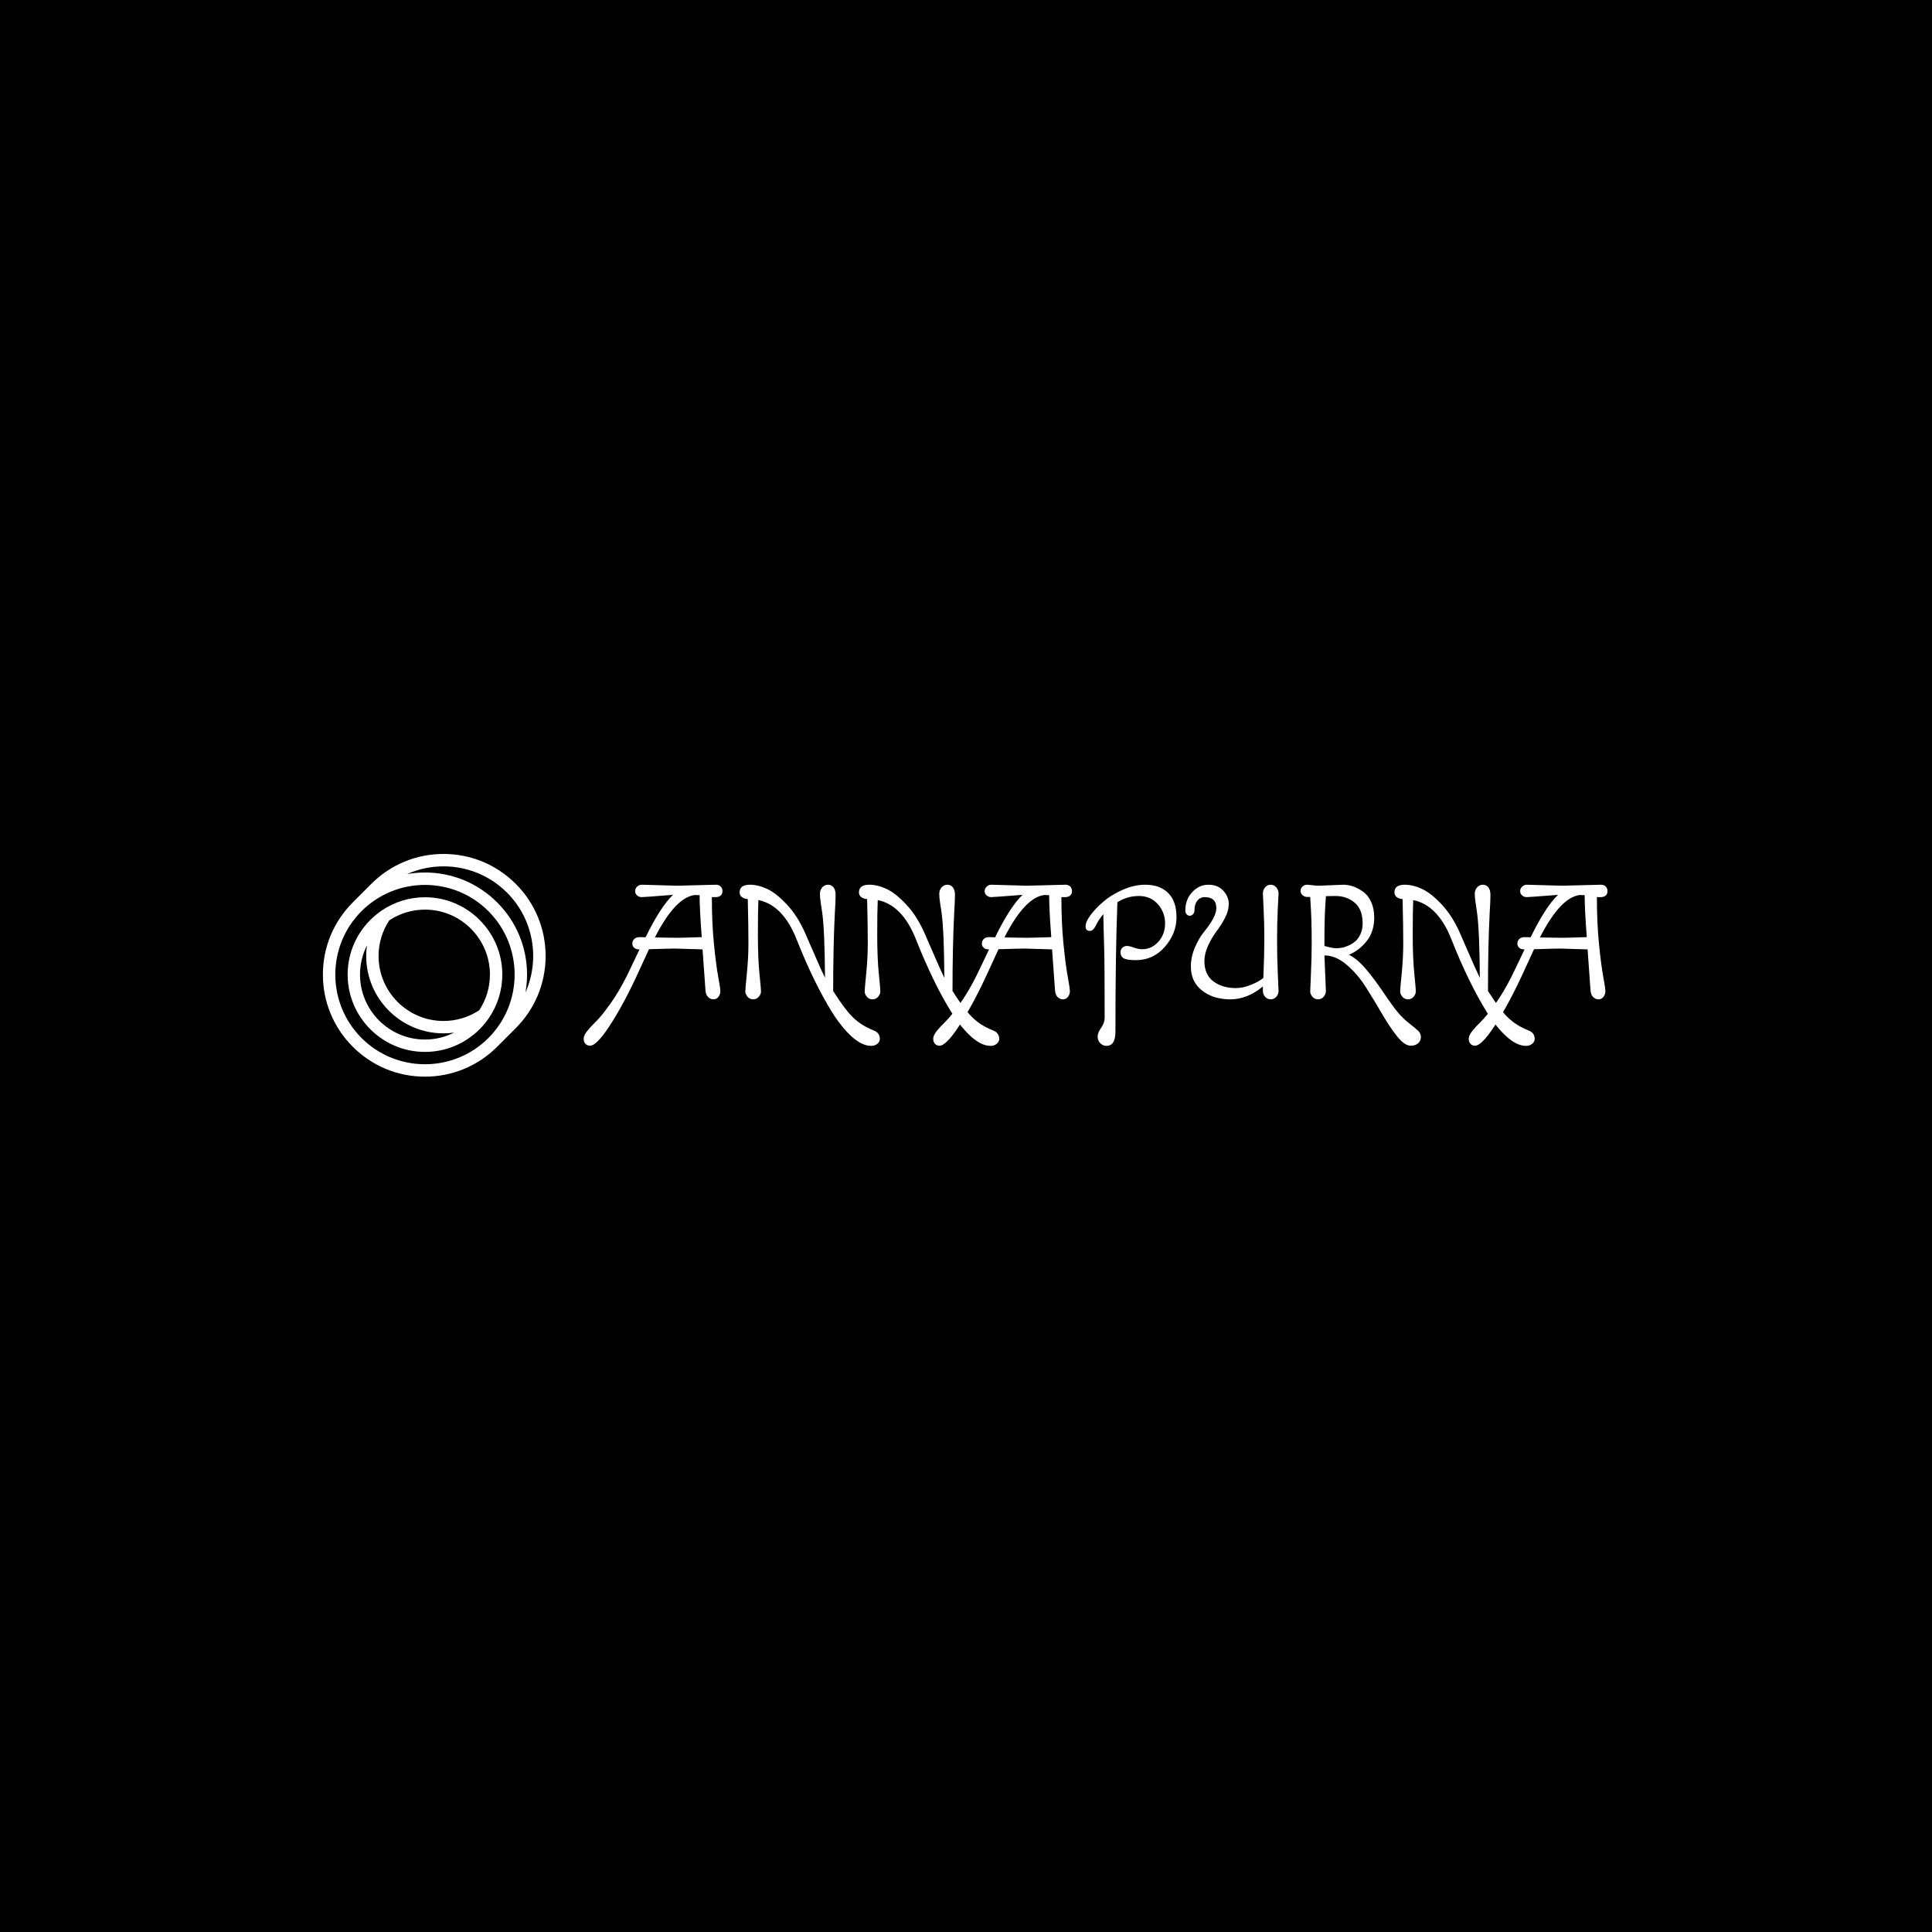
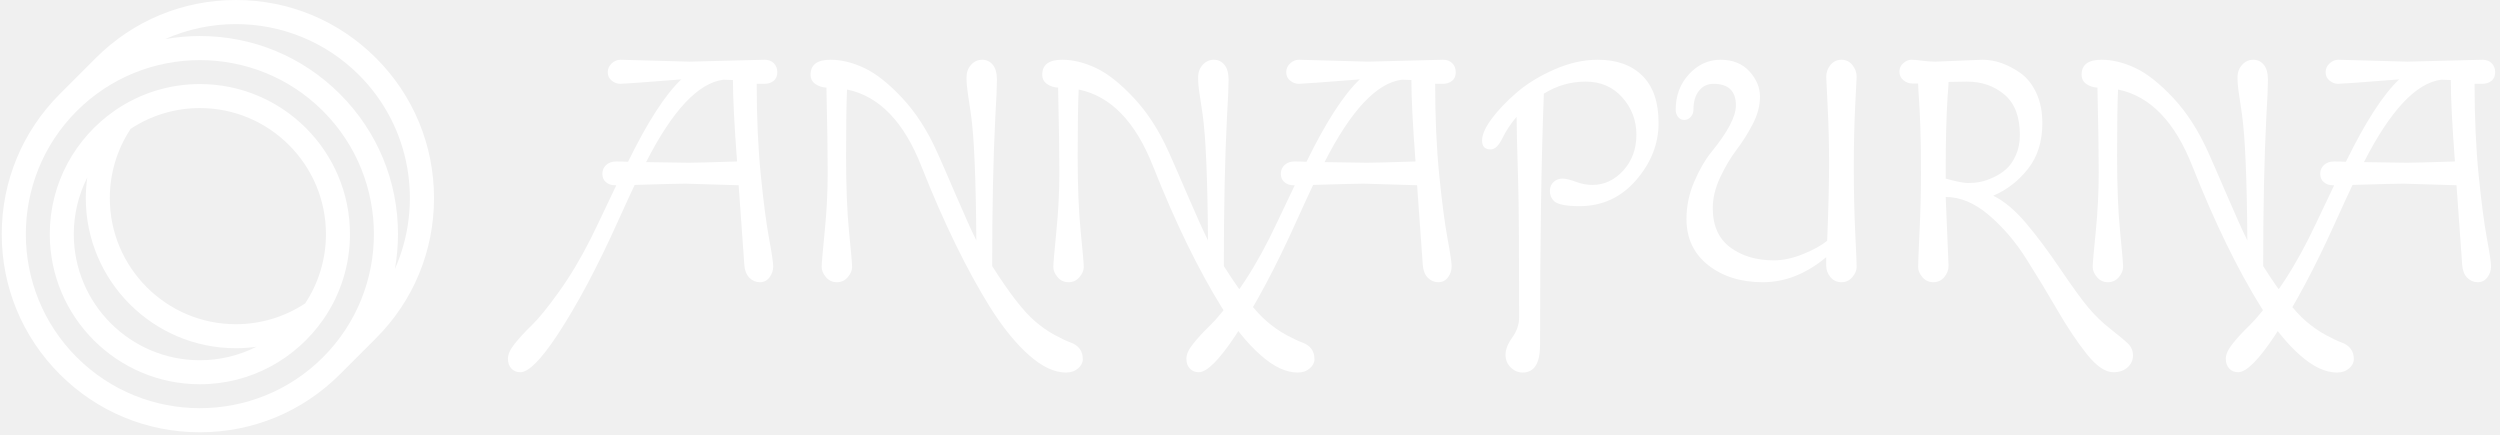
- <svg xmlns="http://www.w3.org/2000/svg" version="1.1" width="1500" height="1500" viewBox="0 0 1500 1500">
-   <rect width="1500" height="1500" fill="#000000" />
-   <g transform="matrix(0.6666667,0,0,0.6666667,249.3939,662.4564)">
+ <svg xmlns="http://www.w3.org/2000/svg" version="1.1" width="1500" height="261" viewBox="0 0 1500 261">
+   <g transform="matrix(1,0,0,1,-0.9090909,-0.8153869)">
    <svg viewBox="0 0 396 69" data-background-color="#293040" preserveAspectRatio="xMidYMid meet" height="261" width="1500">
      <g id="tight-bounds" transform="matrix(1,0,0,1,0.24,0.2155621)">
        <svg viewBox="0 0 395.52 68.569" height="68.569" width="395.52">
          <g>
            <svg viewBox="0 0 395.52 68.569" height="68.569" width="395.52">
              <g>
                <svg viewBox="0 0 496.247 86.031" height="68.569" width="395.52">
                  <g transform="matrix(1,0,0,1,100.7274,11.89001)">
                    <svg viewBox="0 0 395.52 62.251" height="62.251" width="395.52">
                      <g id="textblocktransform">
                        <svg viewBox="0 0 395.52 62.251" height="62.251" width="395.52" id="textblock">
                          <g>
                            <svg viewBox="0 0 395.52 62.251" height="62.251" width="395.52">
                              <g transform="matrix(1,0,0,1,0,0)">
                                <svg width="395.52" viewBox="-11.05 -34.8 313.53 49.35" height="62.251" data-palette-color="#ffffff">
                                  <path d="M26.25-2.4L25.35-15 16.95-15.25Q15.55-15.25 8.95-15.05L8.95-15.05Q7.95-12.95 6.3-9.3L6.3-9.3Q1.45 1.5-3.3 8.7L-3.3 8.7Q-7.15 14.5-9.1 14.5L-9.1 14.5Q-9.95 14.5-10.5 13.93-11.05 13.35-11.05 12.35-11.05 11.35-9.98 10-8.9 8.65-7.28 7.08-5.65 5.5-3.03 1.85-0.4-1.8 2-6.55L2-6.55Q2.4-7.3 6.05-15L6.05-15 5.8-15Q5-15 4.42-15.48 3.85-15.95 3.85-16.8 3.85-17.65 4.45-18.2 5.05-18.75 6.03-18.75 7-18.75 7.9-18.7L7.9-18.7Q12.5-28.1 16.3-31.7L16.3-31.7Q7.4-31 6.68-31 5.95-31 5.33-31.5 4.7-32 4.7-32.83 4.7-33.65 5.33-34.23 5.95-34.8 6.7-34.8L6.7-34.8 17.6-34.5 29.45-34.8Q30.35-34.8 30.9-34.25 31.45-33.7 31.45-32.83 31.45-31.95 30.88-31.48 30.3-31 29.4-31L29.4-31 28.2-31Q28.2-23 28.85-16.55 29.5-10.1 30.15-6.6 30.8-3.1 30.8-2.18 30.8-1.25 30.23-0.48 29.65 0.3 28.7 0.3 27.75 0.3 27.05-0.4 26.35-1.1 26.25-2.4L26.25-2.4ZM24.45-31.6L24.45-31.6 22.95-31.65Q17-30.9 10.75-18.65L10.75-18.65Q16.05-18.55 17.48-18.55 18.9-18.55 25.1-18.75L25.1-18.75Q24.45-27.35 24.45-31.6ZM42.45-30.1L42.45-30.1Q42.3-26.8 42.3-19.6 42.3-12.4 42.77-7.65 43.25-2.9 43.25-2.1 43.25-1.3 42.57-0.5 41.9 0.3 40.85 0.3 39.8 0.3 39.12-0.5 38.45-1.3 38.45-2.1 38.45-2.9 38.92-7.65 39.4-12.4 39.4-17 39.4-21.6 39.2-30.4L39.2-30.4Q38.2-30.45 37.45-30.98 36.7-31.5 36.7-32.45L36.7-32.45Q36.7-34.8 39.85-34.8L39.85-34.8Q42.4-34.8 45.17-33.5 47.95-32.2 51.17-28.75 54.4-25.3 56.7-20.15L56.7-20.15Q57.45-18.5 59.6-13.5 61.75-8.5 62.85-6.3L62.85-6.3Q62.75-20.9 62-26.2L62-26.2Q61.75-27.95 61.52-29.4 61.3-30.85 61.3-32.02 61.3-33.2 62.02-34 62.75-34.8 63.77-34.8 64.8-34.8 65.45-34 66.1-33.2 66.1-31.63 66.1-30.05 65.85-25.85L65.85-25.85Q65.35-16.05 65.35-2.25L65.35-2.25Q69.4 4.15 72.1 6.45L72.1 6.45Q73.6 7.75 75.22 8.63 76.85 9.5 77.7 9.8L77.7 9.8Q79.65 10.5 79.65 12.45L79.65 12.45Q79.65 13.25 78.9 13.9 78.15 14.55 77 14.55L77 14.55Q74.25 14.55 71.15 11.8 68.05 9.05 65.05 4.3L65.05 4.3Q59.45-4.7 54.2-17.95L54.2-17.95Q50.05-28.55 42.45-30.1ZM79-30.1L79-30.1Q78.84-26.8 78.84-19.6 78.84-12.4 79.32-7.65 79.8-2.9 79.8-2.1 79.8-1.3 79.12-0.5 78.45 0.3 77.4 0.3 76.34 0.3 75.67-0.5 75-1.3 75-2.1 75-2.9 75.47-7.65 75.95-12.4 75.95-17 75.95-21.6 75.75-30.4L75.75-30.4Q74.75-30.45 74-30.98 73.25-31.5 73.25-32.45L73.25-32.45Q73.25-34.8 76.4-34.8L76.4-34.8Q78.95-34.8 81.72-33.5 84.5-32.2 87.72-28.75 90.95-25.3 93.25-20.15L93.25-20.15Q94-18.5 96.15-13.5 98.3-8.5 99.4-6.3L99.4-6.3Q99.3-20.9 98.55-26.2L98.55-26.2Q98.3-27.95 98.07-29.4 97.84-30.85 97.84-32.02 97.84-33.2 98.57-34 99.3-34.8 100.32-34.8 101.34-34.8 102-34 102.65-33.2 102.65-31.63 102.65-30.05 102.4-25.85L102.4-25.85Q101.9-16.05 101.9-2.25L101.9-2.25Q105.95 4.15 108.65 6.45L108.65 6.45Q110.15 7.75 111.77 8.63 113.4 9.5 114.25 9.8L114.25 9.8Q116.2 10.5 116.2 12.45L116.2 12.45Q116.2 13.25 115.45 13.9 114.7 14.55 113.55 14.55L113.55 14.55Q110.8 14.55 107.7 11.8 104.59 9.05 101.59 4.3L101.59 4.3Q96-4.7 90.75-17.95L90.75-17.95Q86.59-28.55 79-30.1ZM133.29-2.4L132.39-15 123.99-15.25Q122.59-15.25 115.99-15.05L115.99-15.05Q114.99-12.95 113.34-9.3L113.34-9.3Q108.49 1.5 103.74 8.7L103.74 8.7Q99.89 14.5 97.94 14.5L97.94 14.5Q97.09 14.5 96.54 13.93 95.99 13.35 95.99 12.35 95.99 11.35 97.07 10 98.14 8.65 99.77 7.08 101.39 5.5 104.02 1.85 106.64-1.8 109.04-6.55L109.04-6.55Q109.44-7.3 113.09-15L113.09-15 112.84-15Q112.04-15 111.47-15.48 110.89-15.95 110.89-16.8 110.89-17.65 111.49-18.2 112.09-18.75 113.07-18.75 114.04-18.75 114.94-18.7L114.94-18.7Q119.54-28.1 123.34-31.7L123.34-31.7Q114.44-31 113.72-31 112.99-31 112.37-31.5 111.74-32 111.74-32.83 111.74-33.65 112.37-34.23 112.99-34.8 113.74-34.8L113.74-34.8 124.64-34.5 136.49-34.8Q137.39-34.8 137.94-34.25 138.49-33.7 138.49-32.83 138.49-31.95 137.92-31.48 137.34-31 136.44-31L136.44-31 135.24-31Q135.24-23 135.89-16.55 136.54-10.1 137.19-6.6 137.84-3.1 137.84-2.18 137.84-1.25 137.27-0.48 136.69 0.3 135.74 0.3 134.79 0.3 134.09-0.4 133.39-1.1 133.29-2.4L133.29-2.4ZM131.49-31.6L131.49-31.6 129.99-31.65Q124.04-30.9 117.79-18.65L117.79-18.65Q123.09-18.55 124.52-18.55 125.94-18.55 132.14-18.75L132.14-18.75Q131.49-27.35 131.49-31.6ZM160.89-34.8L160.89-34.8Q165.39-34.8 167.94-32.27 170.49-29.75 170.49-24.83 170.49-19.9 166.94-15.8 163.39-11.7 157.99-11.7L157.99-11.7Q154.89-11.7 153.99-12.5L153.99-12.5Q153.34-13.15 153.34-14.08 153.34-15 153.94-15.53 154.54-16.05 155.31-16.05 156.09-16.05 157.42-15.55 158.74-15.05 160.04-15.05L160.04-15.05Q162.84-15.05 164.92-17.32 166.99-19.6 166.99-22.98 166.99-26.35 164.77-28.85 162.54-31.35 158.99-31.35 155.44-31.35 152.39-29.45L152.39-29.45Q151.79-14.15 151.79 10.2L151.79 10.2Q151.79 14.55 149.04 14.55L149.04 14.55Q147.99 14.55 147.17 13.75 146.34 12.95 146.34 11.73 146.34 10.5 147.42 9 148.49 7.5 148.49 5.85L148.49 5.85Q148.49-10.3 148.34-15.3L148.34-15.3Q148.09-23.65 148.09-25.8L148.09-25.8Q146.69-24.15 145.84-22.4 144.99-20.65 143.99-20.65L143.99-20.65Q142.64-20.65 142.64-22.05 142.64-23.45 144.19-25.53 145.74-27.6 148.17-29.68 150.59-31.75 154.06-33.27 157.54-34.8 160.89-34.8ZM180.26-34.8Q183.14-34.8 184.81-32.98 186.49-31.15 186.49-28.98 186.49-26.8 185.31-24.58 184.14-22.35 182.76-20.55 181.39-18.75 180.21-16.25 179.04-13.75 179.04-11.4L179.04-11.4Q179.04-7.25 181.79-5.2 184.54-3.15 188.69-3.15L188.69-3.15Q190.84-3.15 193.26-4.13 195.69-5.1 197.09-6.25L197.09-6.25Q197.39-13.75 197.39-18.43 197.39-23.1 197.16-27.53 196.94-31.95 196.94-32.1L196.94-32.1Q196.94-33.15 197.61-33.98 198.29-34.8 199.34-34.8 200.39-34.8 201.06-33.98 201.74-33.15 201.74-32.1L201.74-32.1Q201.74-31.95 201.51-27.53 201.29-23.1 201.29-17.75 201.29-12.4 201.51-7.65 201.74-2.9 201.74-2.1 201.74-1.3 201.06-0.5 200.39 0.3 199.34 0.3 198.29 0.3 197.61-0.5 196.94-1.3 196.94-2.3L196.94-2.3 196.94-3.65Q192.19 0.3 186.96 0.3 181.74 0.3 178.31-2.4 174.89-5.1 174.89-9.7L174.89-9.7Q174.89-12.7 176.11-15.55 177.34-18.4 178.79-20.2L178.79-20.2Q182.69-24.95 182.69-27.6L182.69-27.6Q182.69-31 179.14-31L179.14-31Q177.74-31 176.86-29.9 175.99-28.8 175.99-26.9L175.99-26.9Q175.99-26.25 175.56-25.78 175.14-25.3 174.54-25.3 173.94-25.3 173.56-25.78 173.19-26.25 173.19-26.9L173.19-26.9Q173.19-30.25 175.29-32.52 177.39-34.8 180.26-34.8ZM215.79-13.15L215.79-13.15 216.24-2.3Q216.24-1.3 215.56-0.5 214.89 0.3 213.84 0.3 212.79 0.3 212.11-0.5 211.44-1.3 211.44-2.1 211.44-2.9 211.66-7.65 211.89-12.4 211.89-16.85 211.89-21.3 211.79-24.18 211.69-27.05 211.56-28.8 211.44-30.55 211.44-31.05L211.44-31.05 210.54-31.05Q209.74-31.05 209.11-31.58 208.49-32.1 208.49-32.93 208.49-33.75 209.11-34.27 209.74-34.8 210.36-34.8 210.99-34.8 212.06-34.65 213.14-34.5 214.19-34.5L214.19-34.5 221.59-34.8Q224.59-34.8 227.59-32.7L227.59-32.7Q229.14-31.6 230.09-29.55 231.04-27.5 231.04-24.8L231.04-24.8Q231.04-20.45 228.76-17.57 226.49-14.7 223.29-13.35L223.29-13.35Q225.84-12.1 228.41-9.08 230.99-6.05 233.86-1.8 236.74 2.45 238.29 4.3 239.84 6.15 241.79 7.68 243.74 9.2 244.54 9.98 245.34 10.75 245.34 11.85 245.34 12.95 244.49 13.73 243.64 14.5 242.24 14.5L242.24 14.5Q240.34 14.5 238.06 11.65 235.79 8.8 233.44 4.75 231.09 0.7 228.51-3.38 225.94-7.45 222.59-10.3 219.24-13.15 215.79-13.15ZM219.14-31.35L219.14-31.35 216.24-31.3Q216.24-30.75 216.09-29L216.09-29Q215.79-24.45 215.79-17.4L215.79-17.4 215.79-16.05Q218.29-15.35 219.31-15.35 220.34-15.35 221.24-15.53 222.14-15.7 223.29-16.23 224.44-16.75 225.34-17.55 226.24-18.35 226.86-19.75 227.49-21.15 227.49-22.95L227.49-22.95Q227.49-27.25 225.06-29.3 222.64-31.35 219.14-31.35ZM242.98-30.1L242.98-30.1Q242.83-26.8 242.83-19.6 242.83-12.4 243.31-7.65 243.78-2.9 243.78-2.1 243.78-1.3 243.11-0.5 242.43 0.3 241.38 0.3 240.33 0.3 239.66-0.5 238.98-1.3 238.98-2.1 238.98-2.9 239.46-7.65 239.93-12.4 239.93-17 239.93-21.6 239.73-30.4L239.73-30.4Q238.73-30.45 237.98-30.98 237.23-31.5 237.23-32.45L237.23-32.45Q237.23-34.8 240.38-34.8L240.38-34.8Q242.93-34.8 245.71-33.5 248.48-32.2 251.71-28.75 254.93-25.3 257.23-20.15L257.23-20.15Q257.98-18.5 260.13-13.5 262.28-8.5 263.38-6.3L263.38-6.3Q263.28-20.9 262.53-26.2L262.53-26.2Q262.28-27.95 262.06-29.4 261.83-30.85 261.83-32.02 261.83-33.2 262.56-34 263.28-34.8 264.31-34.8 265.33-34.8 265.98-34 266.63-33.2 266.63-31.63 266.63-30.05 266.38-25.85L266.38-25.85Q265.88-16.05 265.88-2.25L265.88-2.25Q269.93 4.15 272.63 6.45L272.63 6.45Q274.13 7.75 275.76 8.63 277.38 9.5 278.23 9.8L278.23 9.8Q280.18 10.5 280.18 12.45L280.18 12.45Q280.18 13.25 279.43 13.9 278.68 14.55 277.53 14.55L277.53 14.55Q274.78 14.55 271.68 11.8 268.58 9.05 265.58 4.3L265.58 4.3Q259.98-4.7 254.73-17.95L254.73-17.95Q250.58-28.55 242.98-30.1ZM297.28-2.4L296.38-15 287.98-15.25Q286.58-15.25 279.98-15.05L279.98-15.05Q278.98-12.95 277.33-9.3L277.33-9.3Q272.48 1.5 267.73 8.7L267.73 8.7Q263.88 14.5 261.93 14.5L261.93 14.5Q261.08 14.5 260.53 13.93 259.98 13.35 259.98 12.35 259.98 11.35 261.06 10 262.13 8.65 263.76 7.08 265.38 5.5 268.01 1.85 270.63-1.8 273.03-6.55L273.03-6.55Q273.43-7.3 277.08-15L277.08-15 276.83-15Q276.03-15 275.46-15.48 274.88-15.95 274.88-16.8 274.88-17.65 275.48-18.2 276.08-18.75 277.06-18.75 278.03-18.75 278.93-18.7L278.93-18.7Q283.53-28.1 287.33-31.7L287.33-31.7Q278.43-31 277.71-31 276.98-31 276.36-31.5 275.73-32 275.73-32.83 275.73-33.65 276.36-34.23 276.98-34.8 277.73-34.8L277.73-34.8 288.63-34.5 300.48-34.8Q301.38-34.8 301.93-34.25 302.48-33.7 302.48-32.83 302.48-31.95 301.91-31.48 301.33-31 300.43-31L300.43-31 299.23-31Q299.23-23 299.88-16.55 300.53-10.1 301.18-6.6 301.83-3.1 301.83-2.18 301.83-1.25 301.26-0.48 300.68 0.3 299.73 0.3 298.78 0.3 298.08-0.4 297.38-1.1 297.28-2.4L297.28-2.4ZM295.48-31.6L295.48-31.6 293.98-31.65Q288.03-30.9 281.78-18.65L281.78-18.65Q287.08-18.55 288.51-18.55 289.93-18.55 296.13-18.75L296.13-18.75Q295.48-27.35 295.48-31.6Z" opacity="1" transform="matrix(1,0,0,1,0,0)" fill="#ffffff" class="wordmark-text-0" data-fill-palette-color="primary" id="text-0" />
                                </svg>
                              </g>
                            </svg>
                          </g>
                        </svg>
                      </g>
                    </svg>
                  </g>
                  <g>
                    <svg viewBox="0 0 86.031 86.031" height="86.031" width="86.031">
                      <g>
                        <svg version="1.1" x="0" y="0" viewBox="5 5 90 90" style="enable-background:new 0 0 100 100;" xml:space="preserve" height="86.031" width="86.031" class="icon-icon-0" data-fill-palette-color="accent" id="icon-0">
                          <path d="M53.75 5C42.731 5 32.373 9.291 24.582 17.082L17.082 24.582C9.291 32.373 5 42.731 5 53.75S9.291 75.127 17.082 82.918 35.231 95 46.25 95 67.627 90.709 75.418 82.918L82.918 75.418C90.709 67.627 95 57.269 95 46.25S90.709 24.873 82.918 17.082 64.769 5 53.75 5M71.883 79.383C57.748 93.516 34.752 93.516 20.617 79.383 6.483 65.249 6.483 42.251 20.617 28.117 27.684 21.051 36.967 17.516 46.25 17.516S64.815 21.05 71.883 28.117C86.017 42.251 86.017 65.249 71.883 79.383M86.858 60.994A42 42 0 0 0 87.5 53.75C87.5 42.731 83.209 32.373 75.418 24.582S57.269 12.5 46.25 12.5C43.795 12.5 41.375 12.725 39.007 13.142A36.3 36.3 0 0 1 53.75 10.016C63.033 10.016 72.315 13.55 79.383 20.617 90.281 31.516 92.767 47.682 86.858 60.994" fill="#ffffff" data-fill-palette-color="accent" />
                          <path d="M46.25 22.5A31.07 31.07 0 0 0 28.74 27.88 2 2 0 0 0 28.494 28.055C20.349 33.701 15 43.11 15 53.75 15 70.981 29.019 85 46.25 85 56.891 85 66.302 79.65 71.948 71.503 72.009 71.424 72.069 71.346 72.12 71.262A31.1 31.1 0 0 0 77.5 53.75C77.5 36.519 63.481 22.5 46.25 22.5M46.25 80C31.775 80 20 68.225 20 53.75 20 49.514 21.015 45.512 22.805 41.966A31.5 31.5 0 0 0 22.5 46.25C22.5 63.481 36.519 77.5 53.75 77.5 55.193 77.5 56.622 77.389 58.034 77.195A26.1 26.1 0 0 1 46.25 80M68.171 68.166A26.1 26.1 0 0 1 53.75 72.5C39.275 72.5 27.5 60.725 27.5 46.25A26.1 26.1 0 0 1 31.834 31.829 26.1 26.1 0 0 1 46.25 27.5C60.725 27.5 72.5 39.275 72.5 53.75A26.1 26.1 0 0 1 68.171 68.166" fill="#ffffff" data-fill-palette-color="accent" />
                        </svg>
                      </g>
                    </svg>
                  </g>
                </svg>
              </g>
            </svg>
          </g>
          <defs />
        </svg>
        <rect width="395.52" height="68.569" fill="none" stroke="none" visibility="hidden" />
      </g>
    </svg>
  </g>
</svg>
